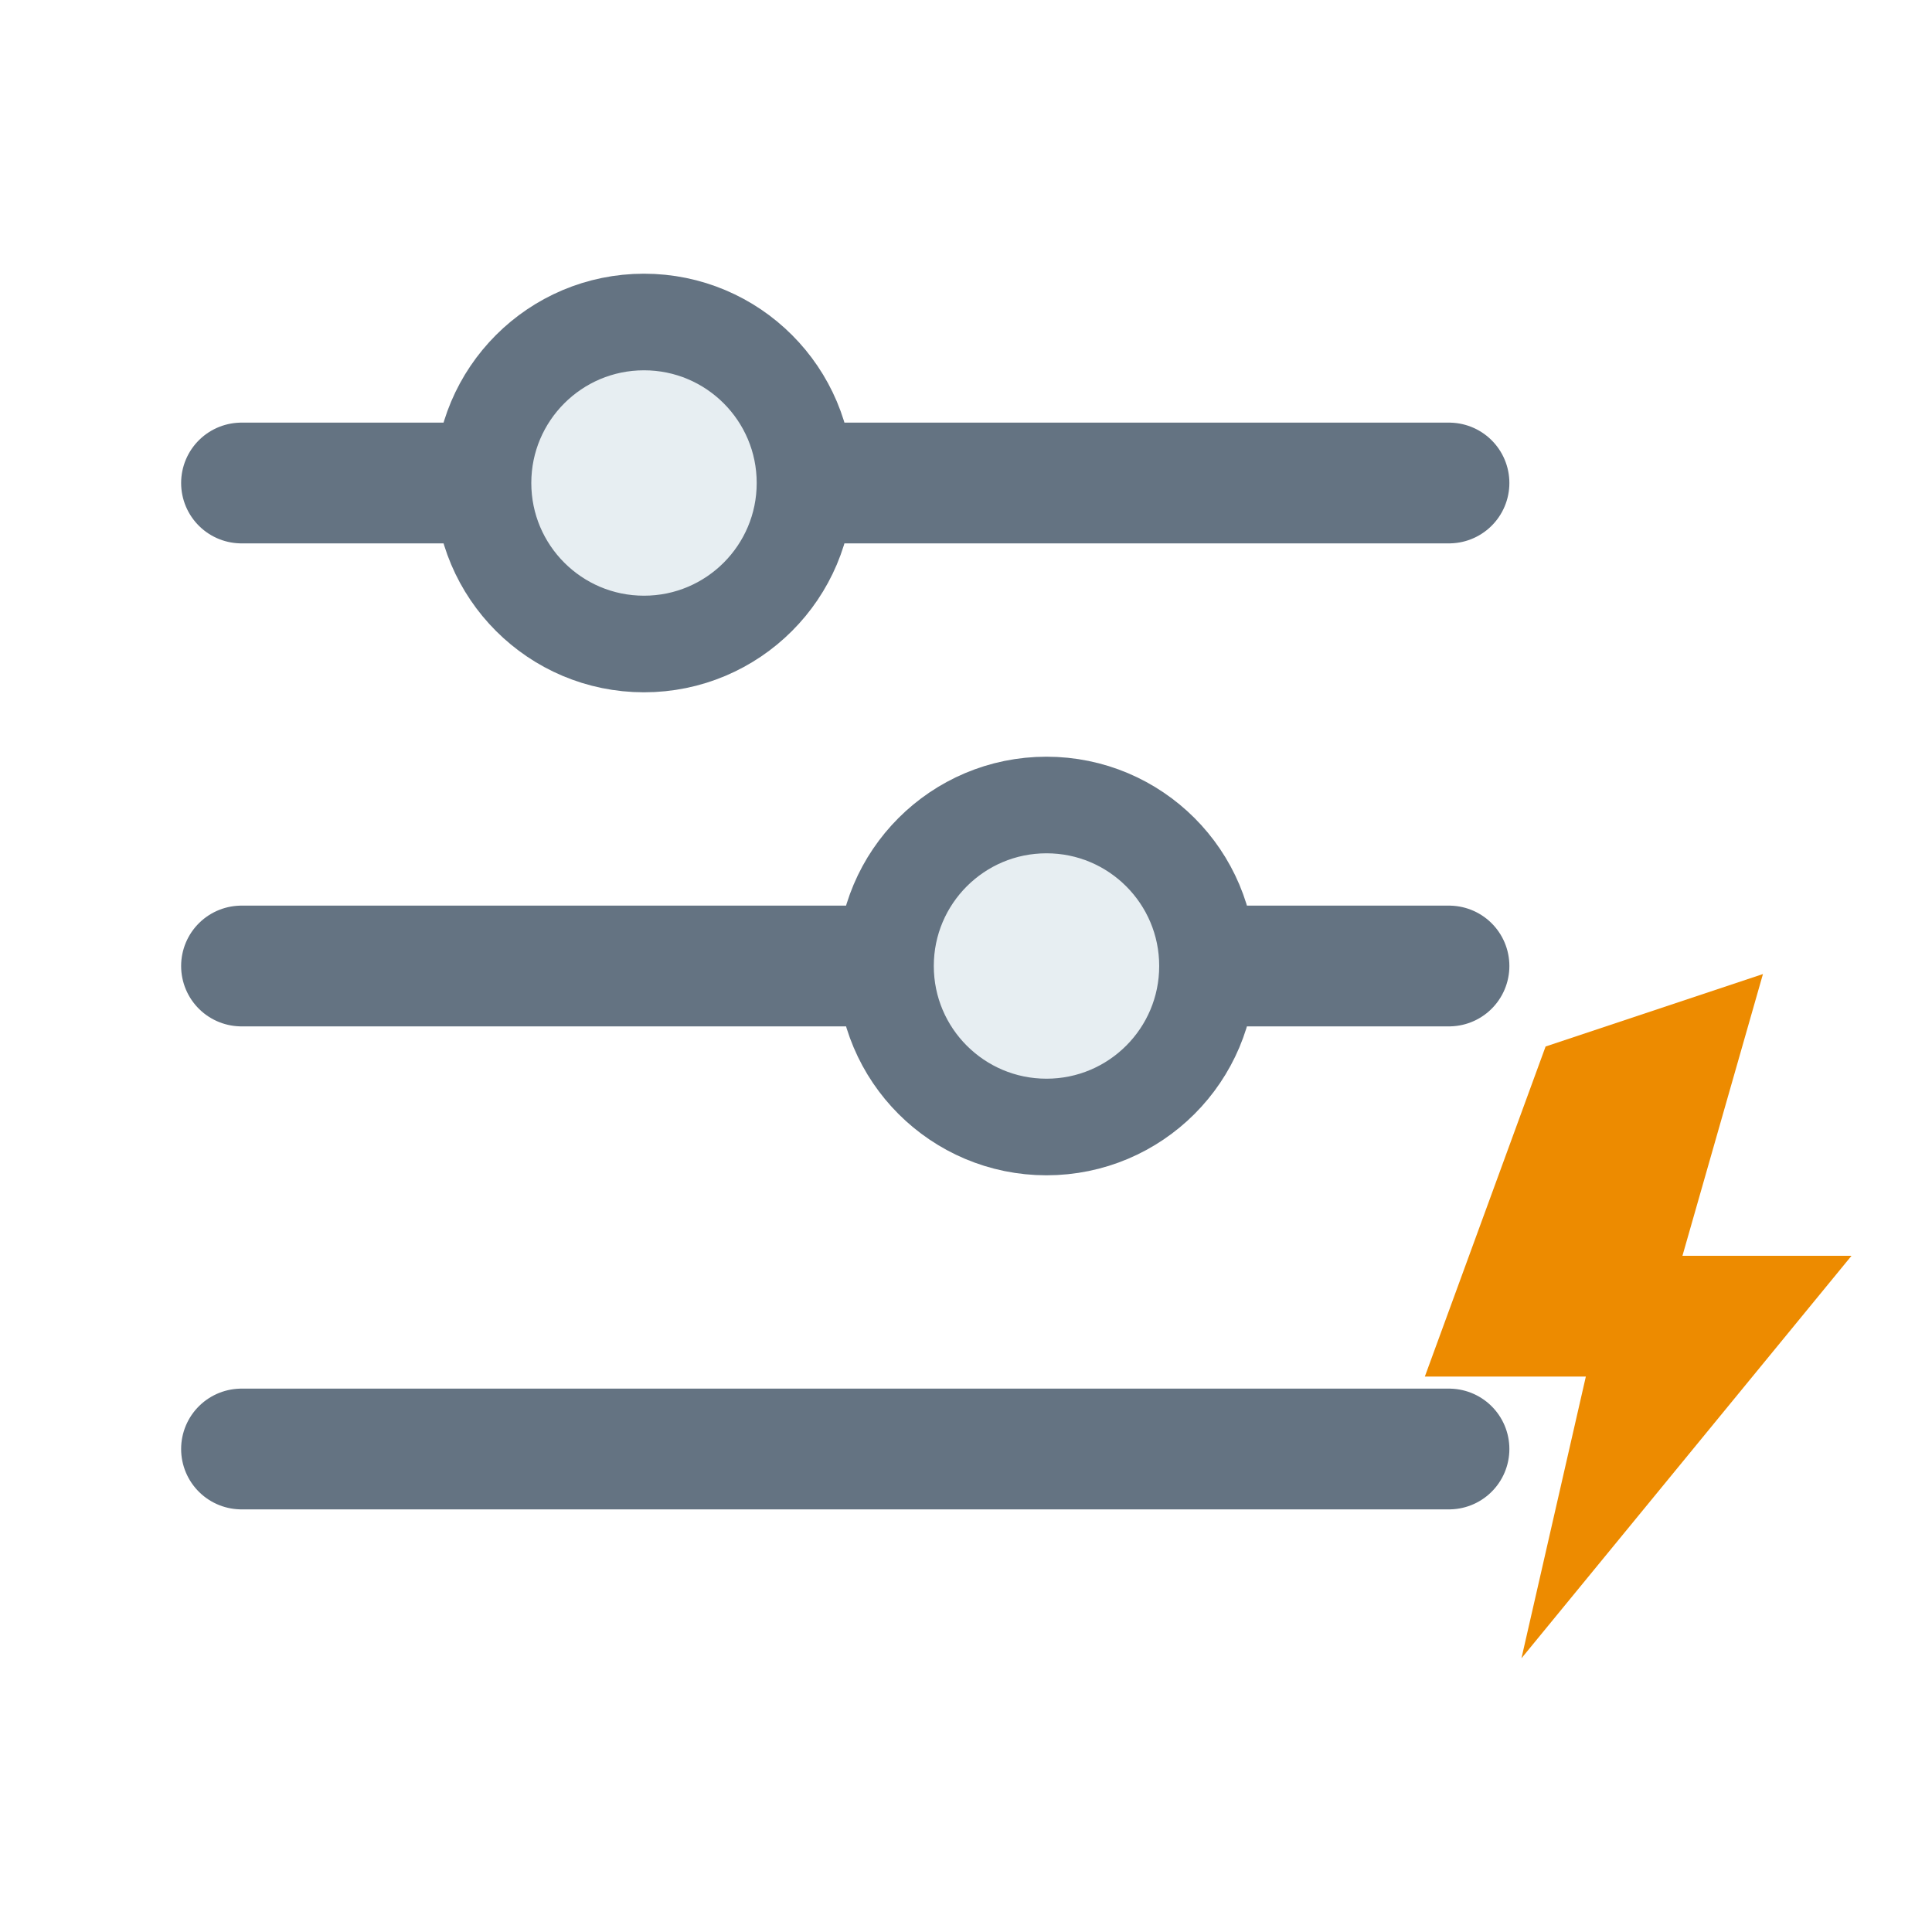
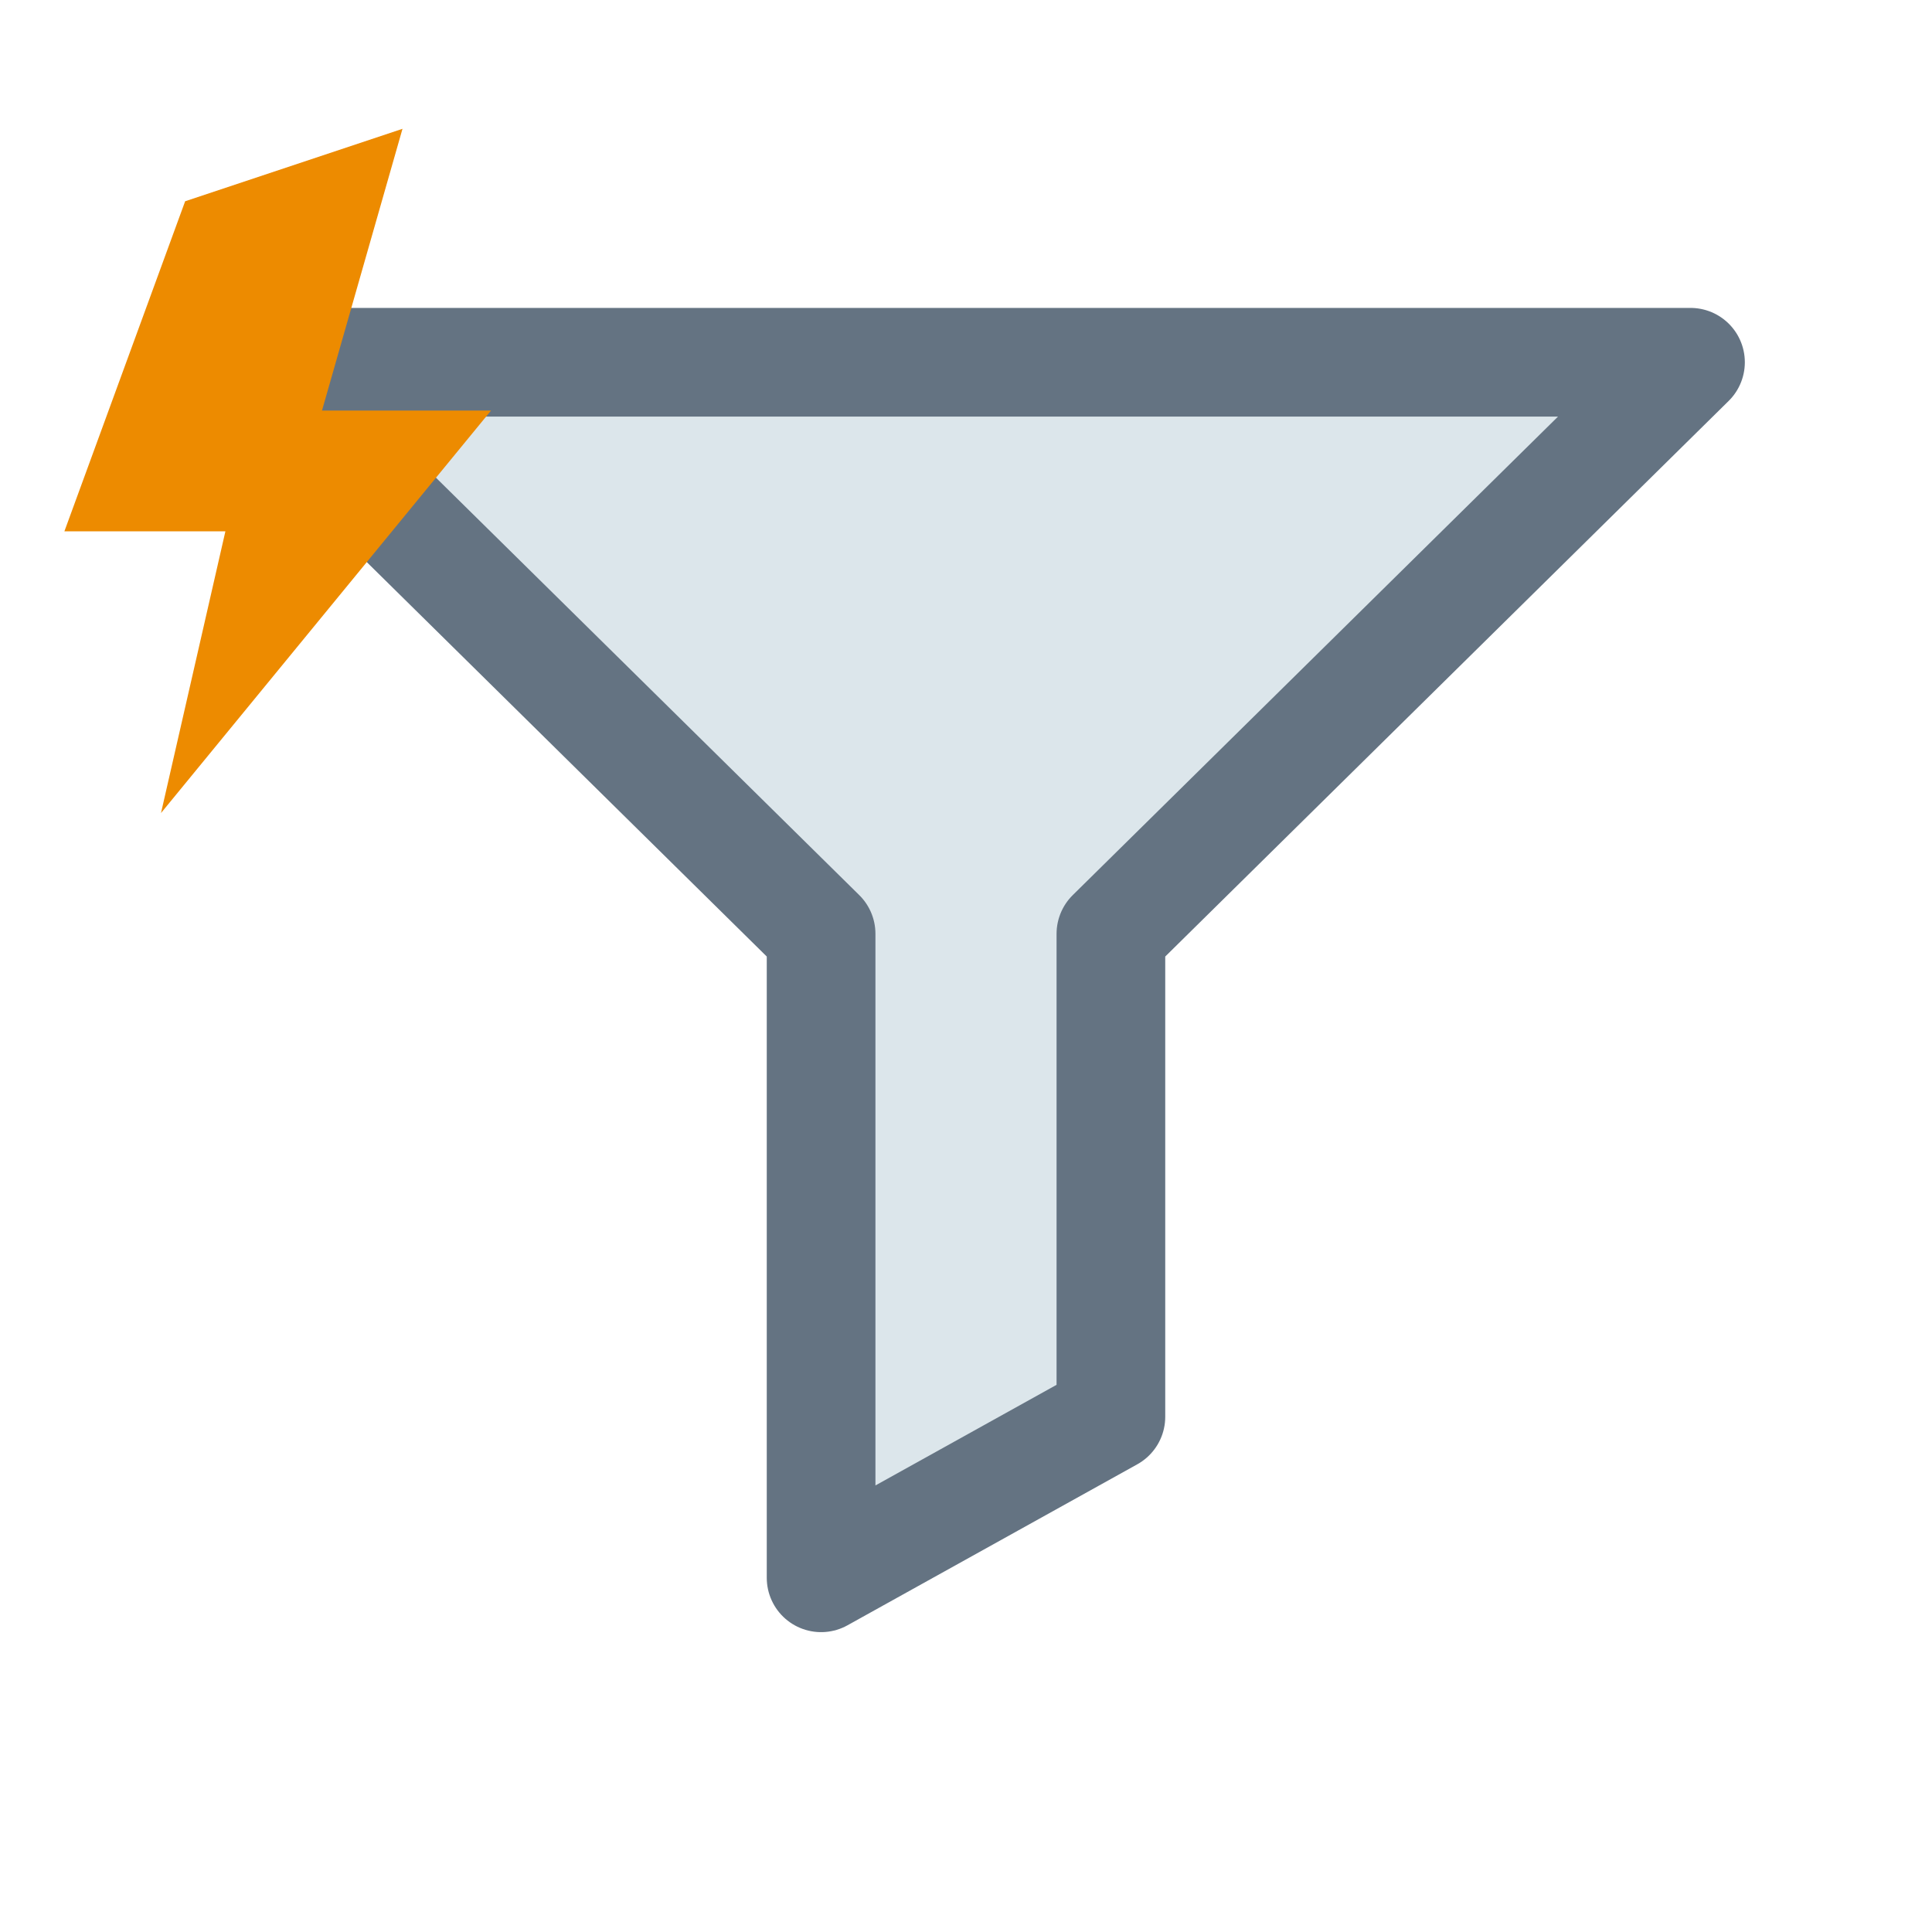
<svg xmlns="http://www.w3.org/2000/svg" viewBox="0 0 24 24">
-   <path d="M3 6h15M3 12h15M3 18h15" stroke="#647382" stroke-width="1.5" stroke-linecap="round" />
-   <circle cx="8" cy="6" r="2" fill="#e7eef2" stroke="#647382" stroke-width="1.2" />
-   <circle cx="13" cy="12" r="2" fill="#e7eef2" stroke="#647382" stroke-width="1.2" />
-   <path d="m19.2 13 2.7-.9-1 3.5H23l-4.1 5 .8-3.5h-2z" fill="#ed8b00" />
+   <path d="M3 4.5h18l-7.2 7.1v6l-3.6 2v-8z" fill="#dce6eb" stroke="#647382" stroke-width="1.35" stroke-linejoin="round" />
+   <path d="m2.3 2.5 2.7-.9-1 3.5h2.1l-4.1 5 .8-3.5h-2z" fill="#ed8b00" />
</svg>
